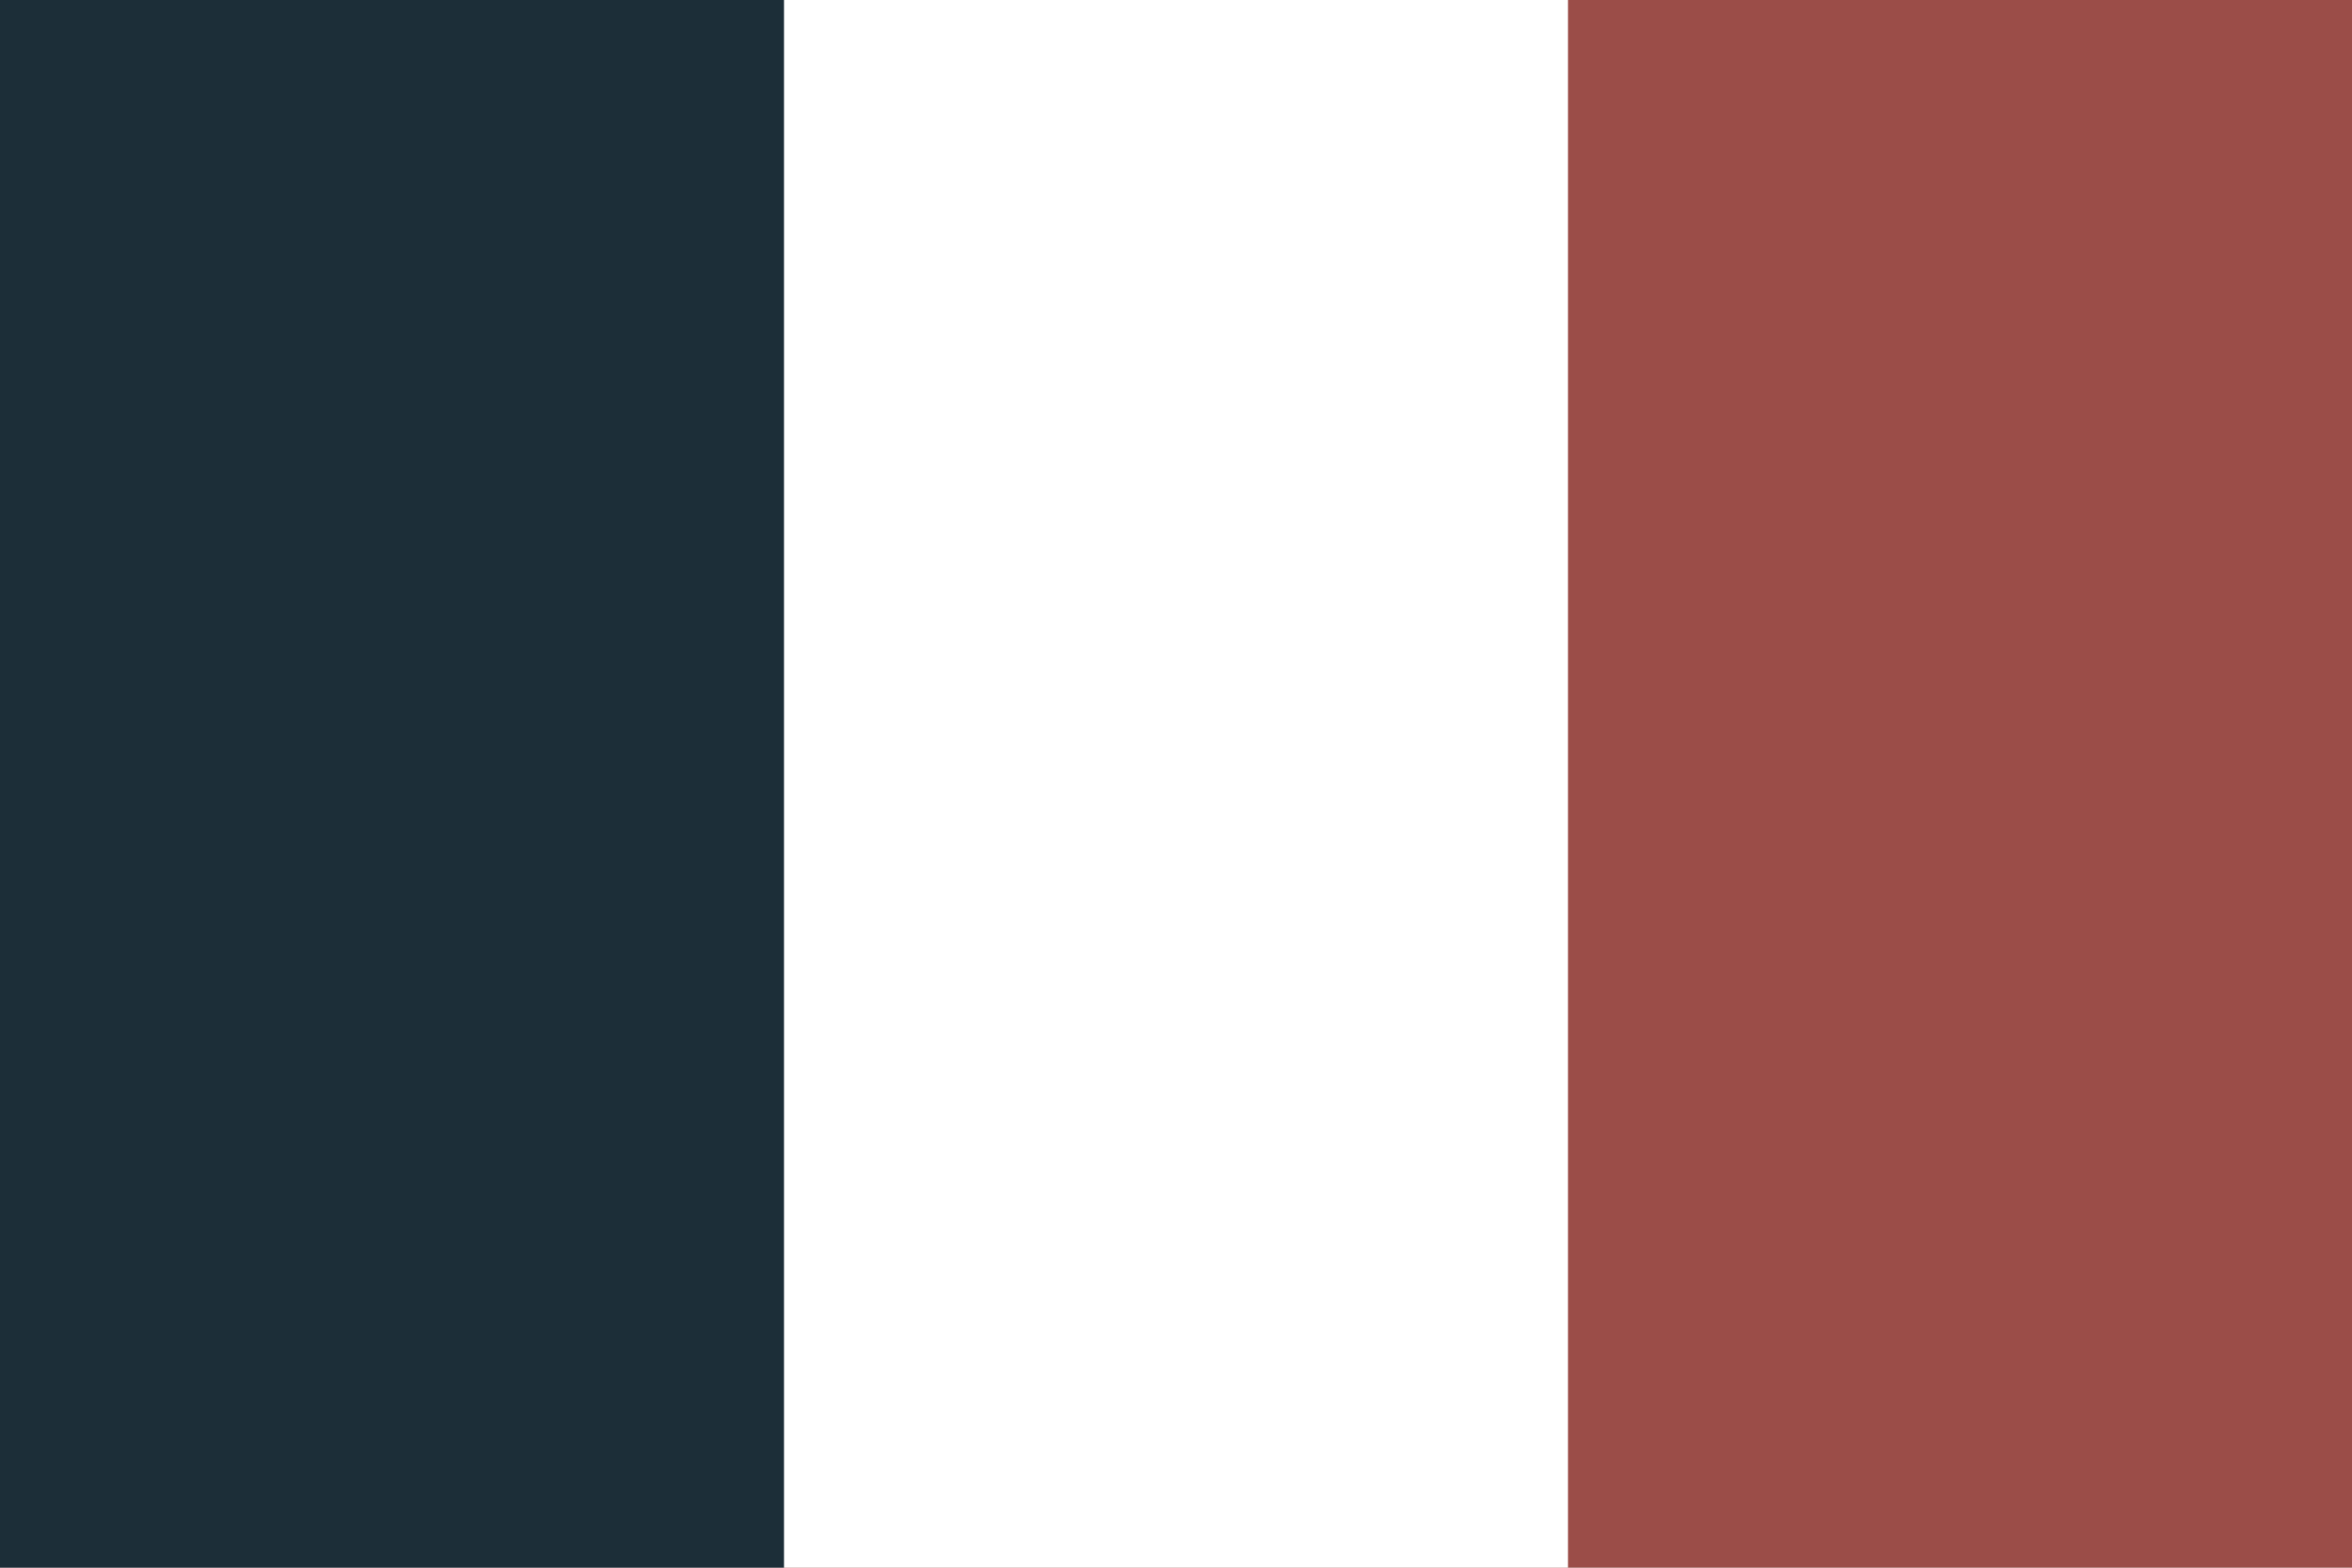
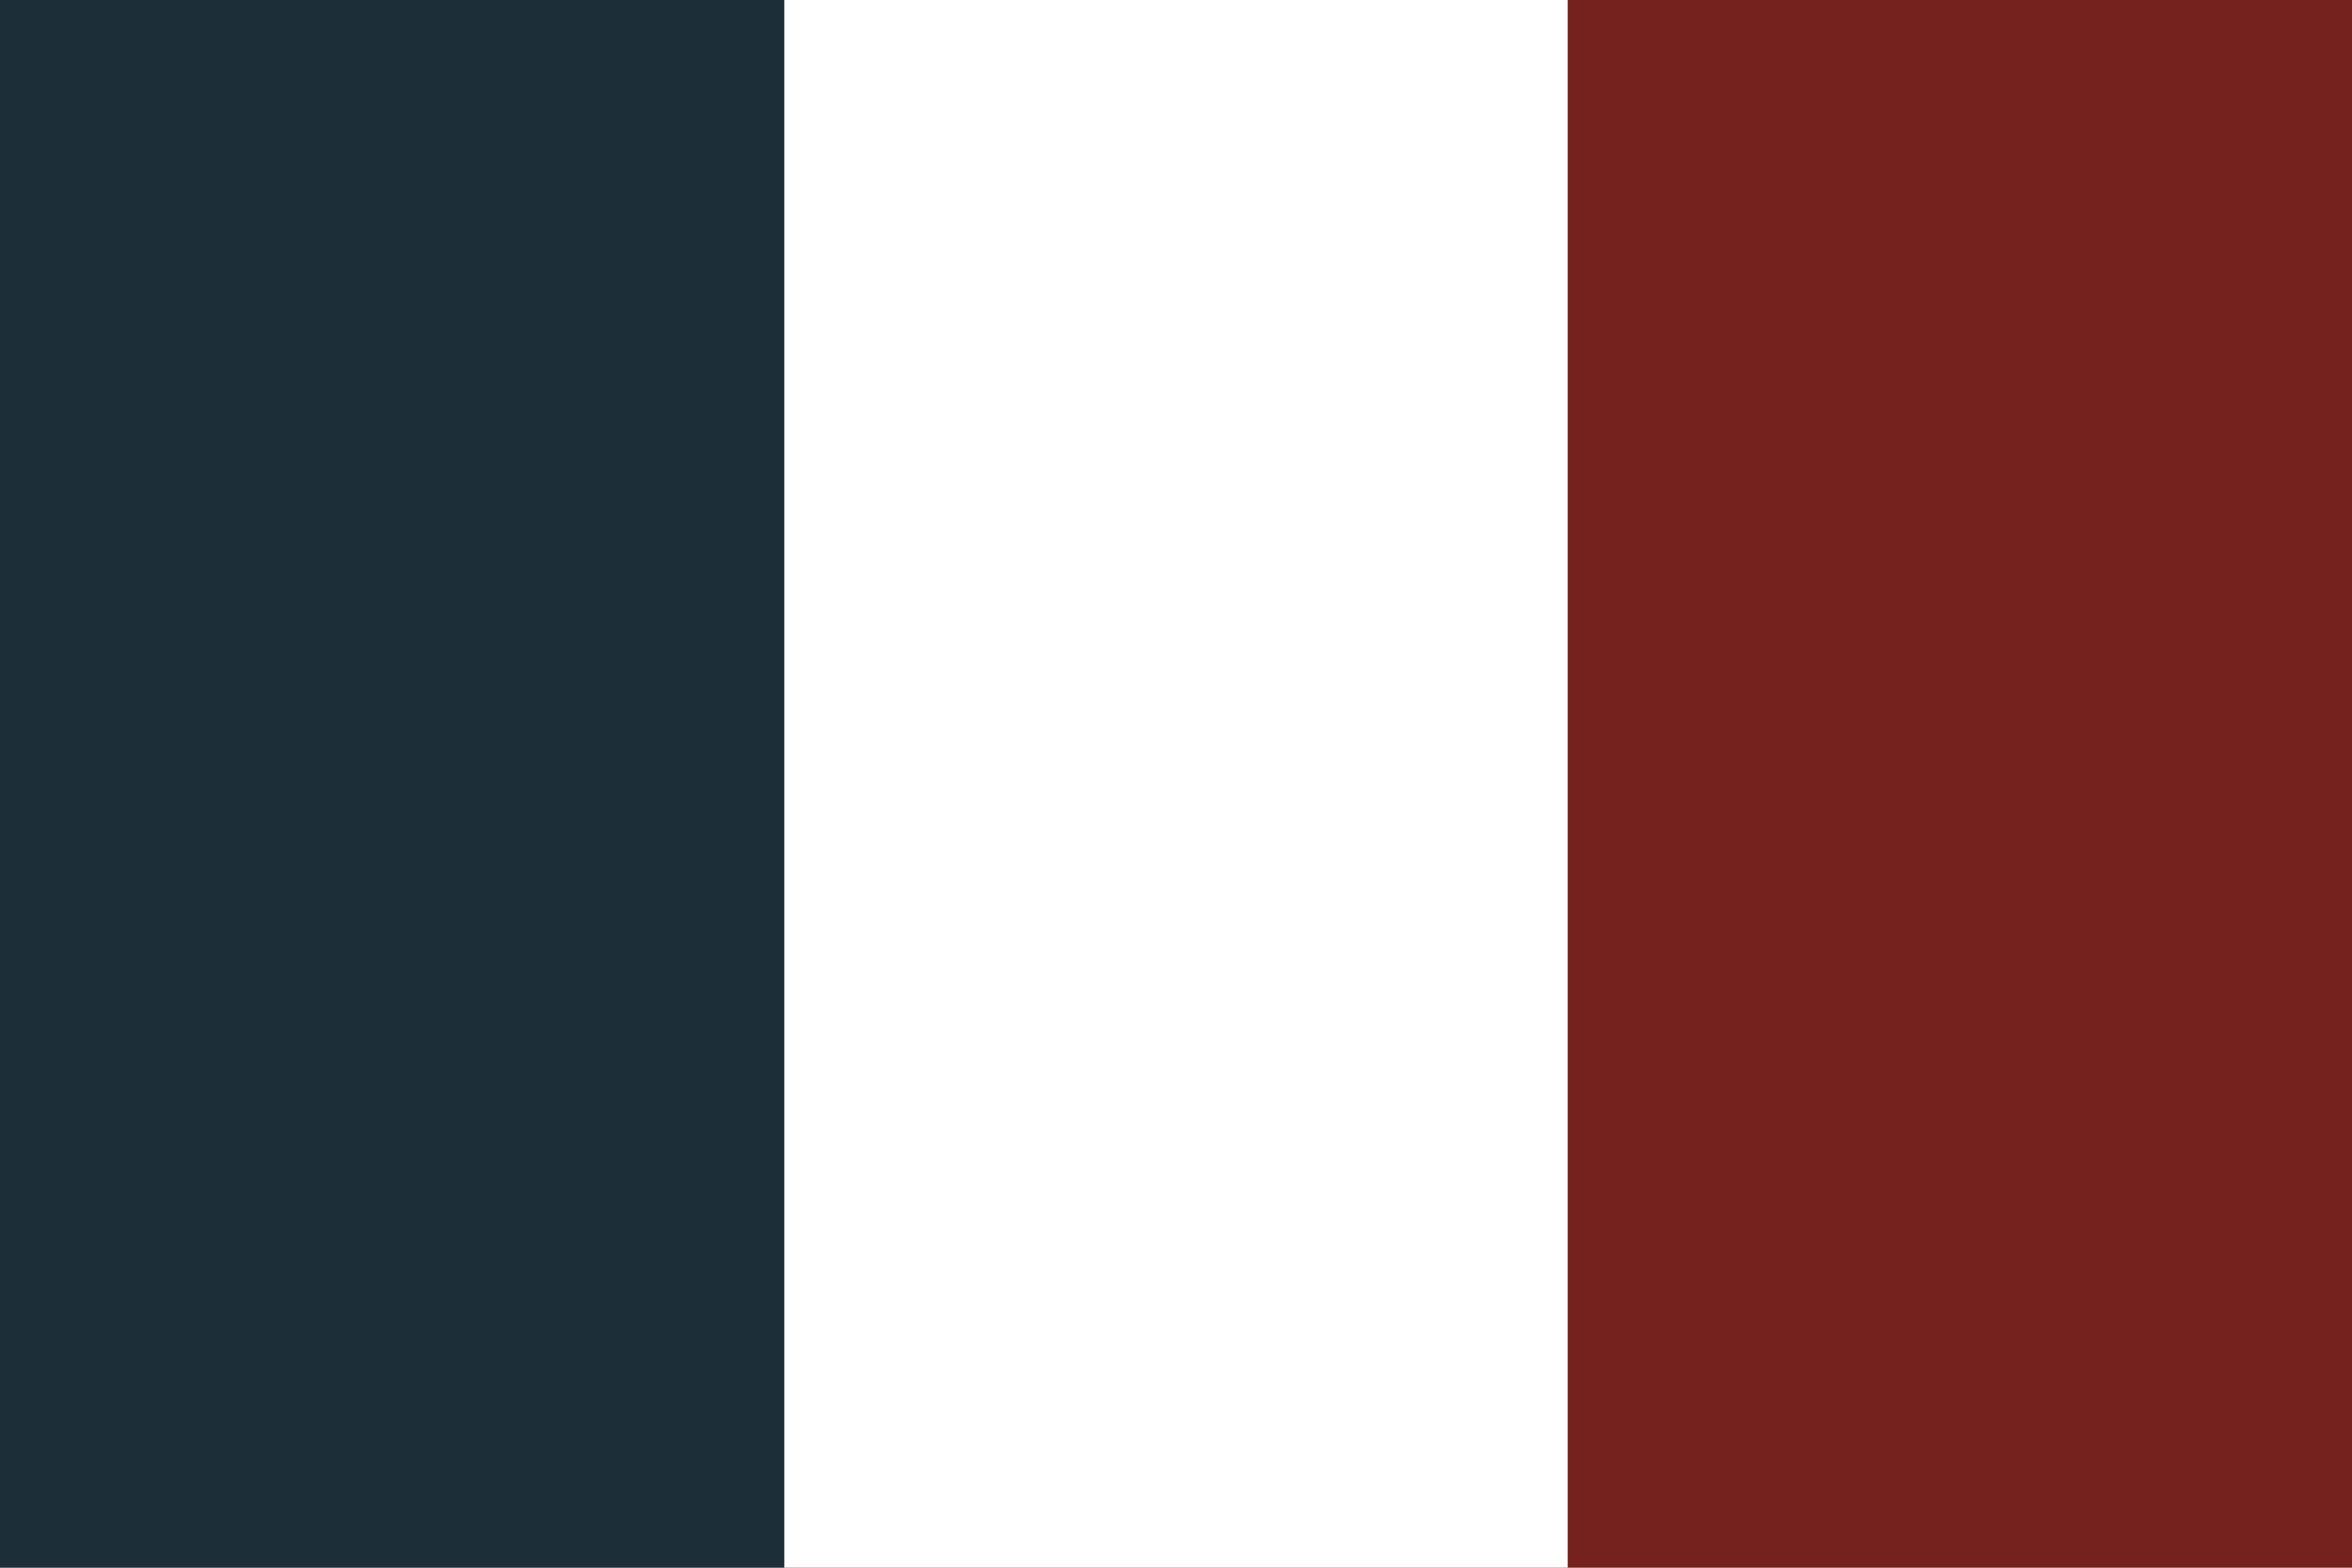
<svg xmlns="http://www.w3.org/2000/svg" version="1.1" width="900" height="600">
-   <rect width="900" height="600" fill="#9b4d48" />
+   <rect width="900" height="600" fill="#75211D" />
  <rect width="600" height="600" fill="#fff" />
  <rect width="300" height="600" fill="#1C2E38" />
</svg>
